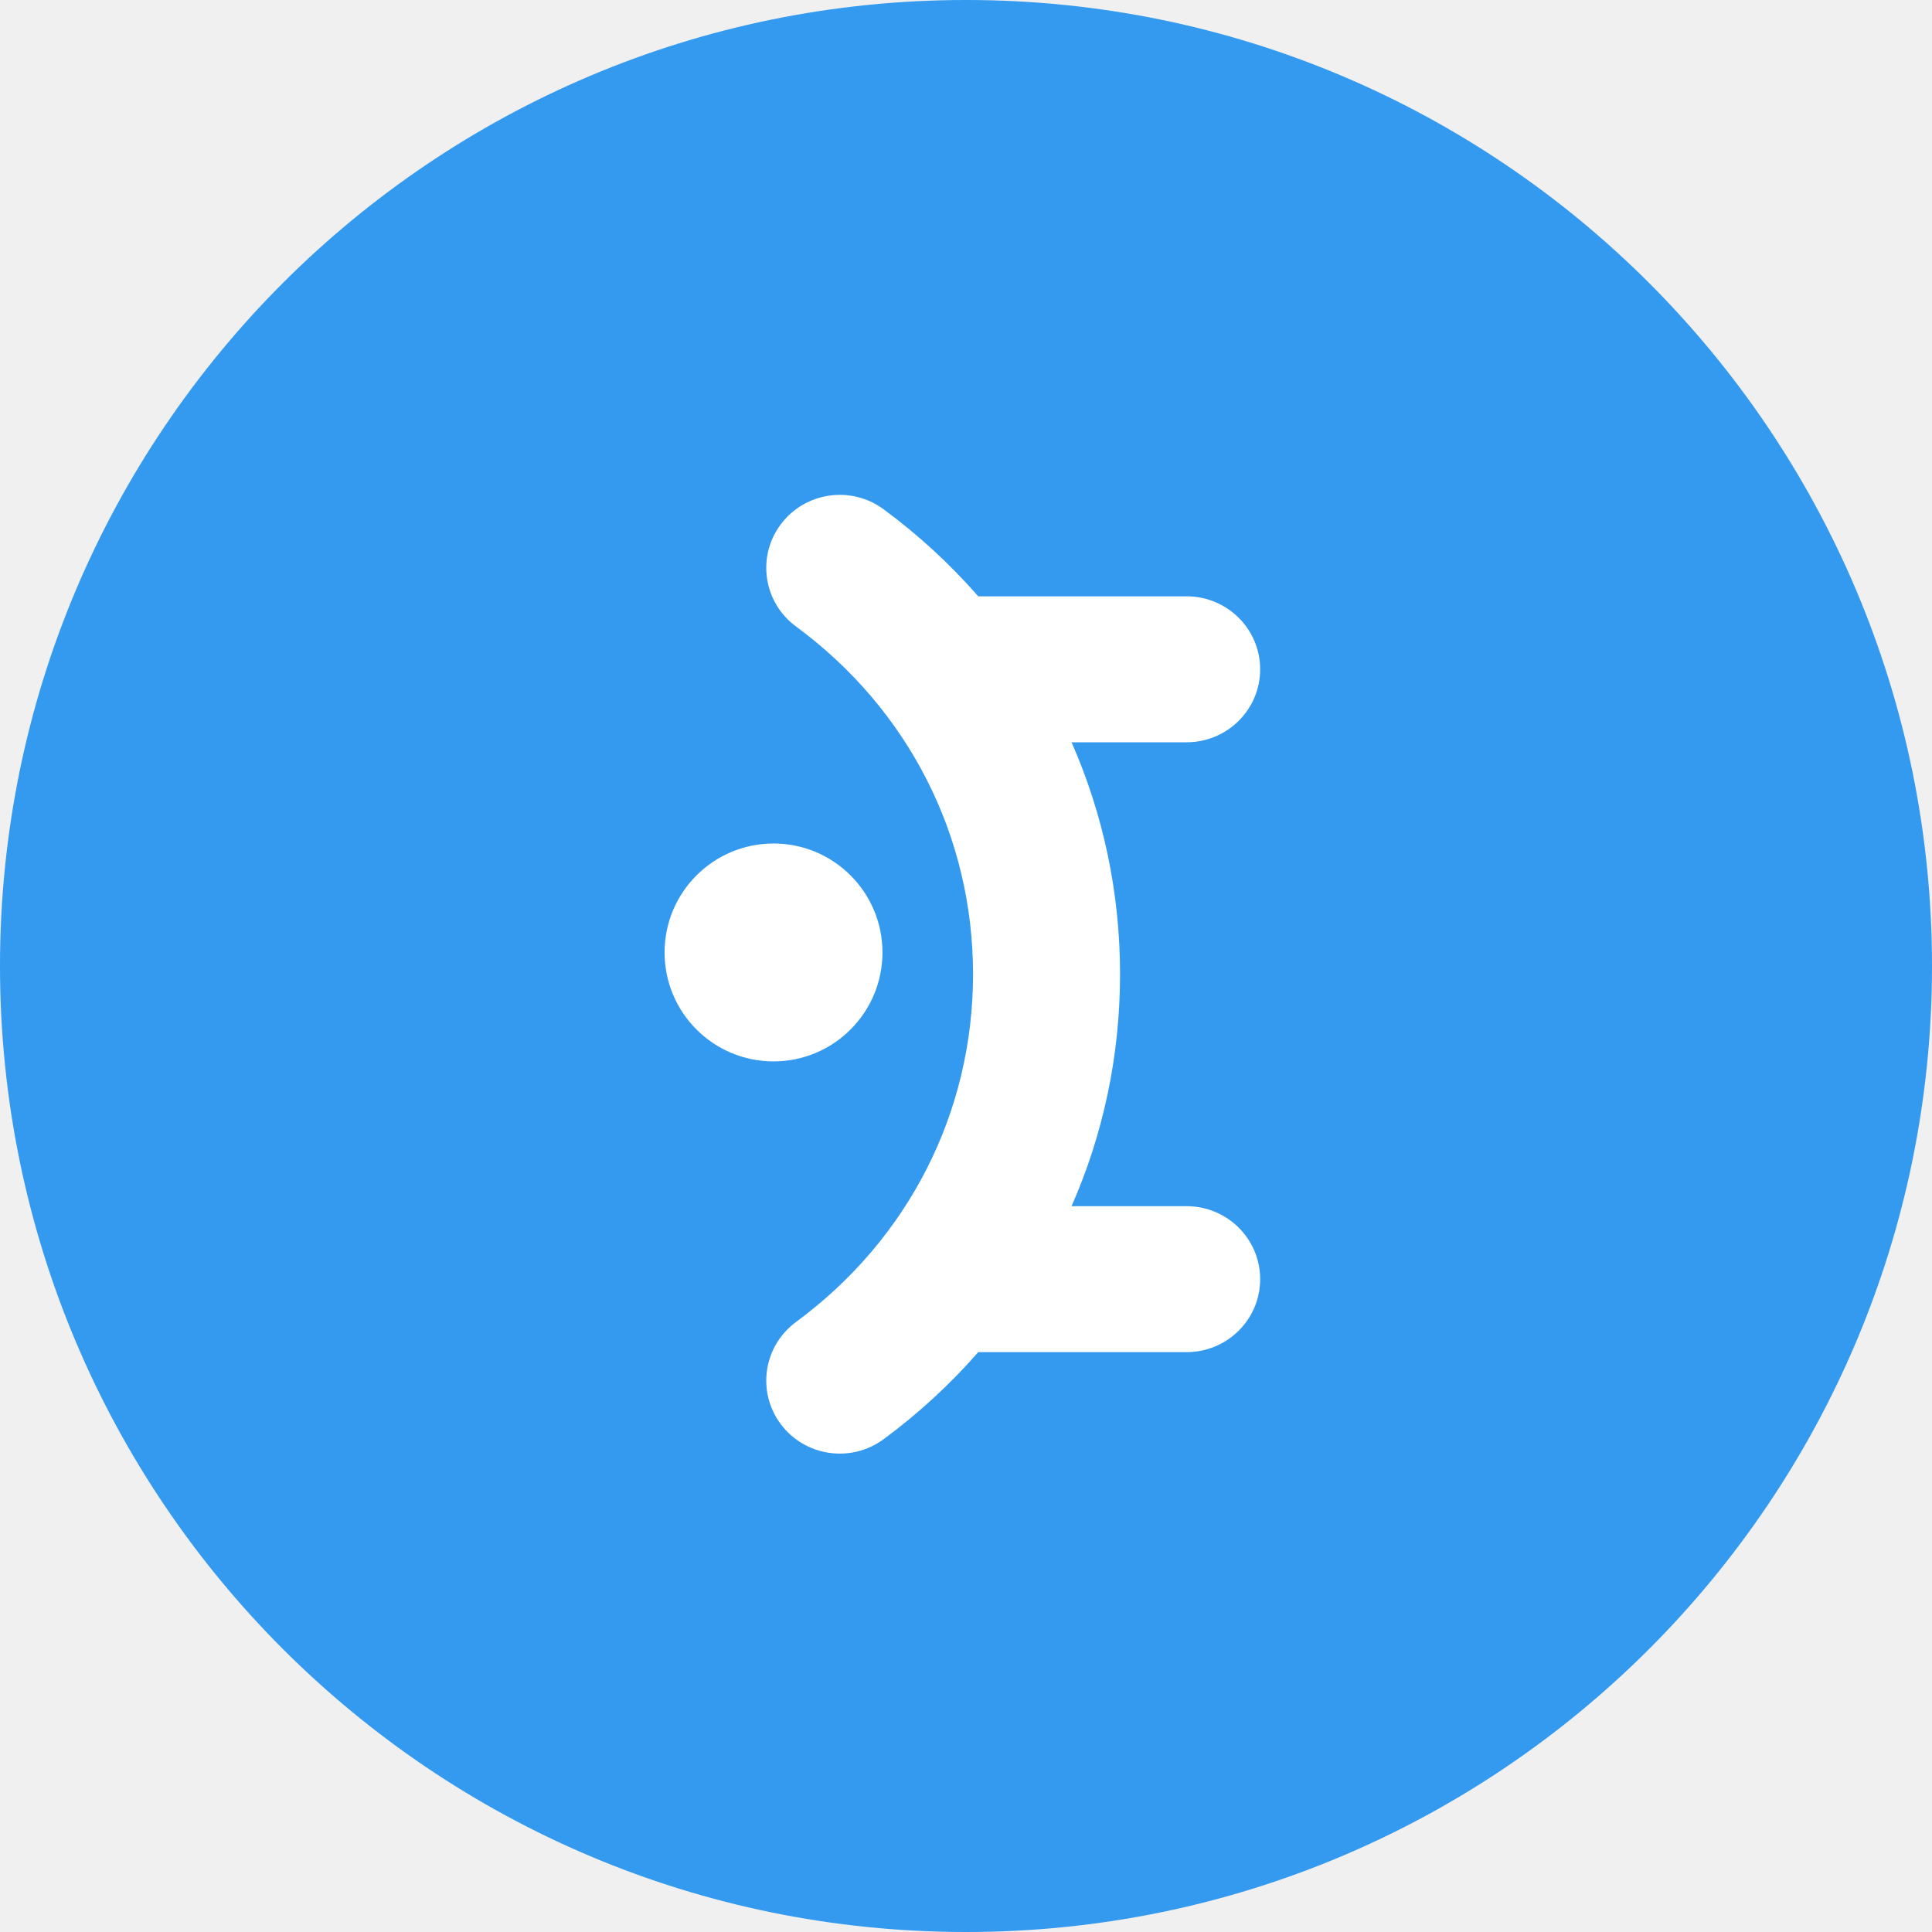
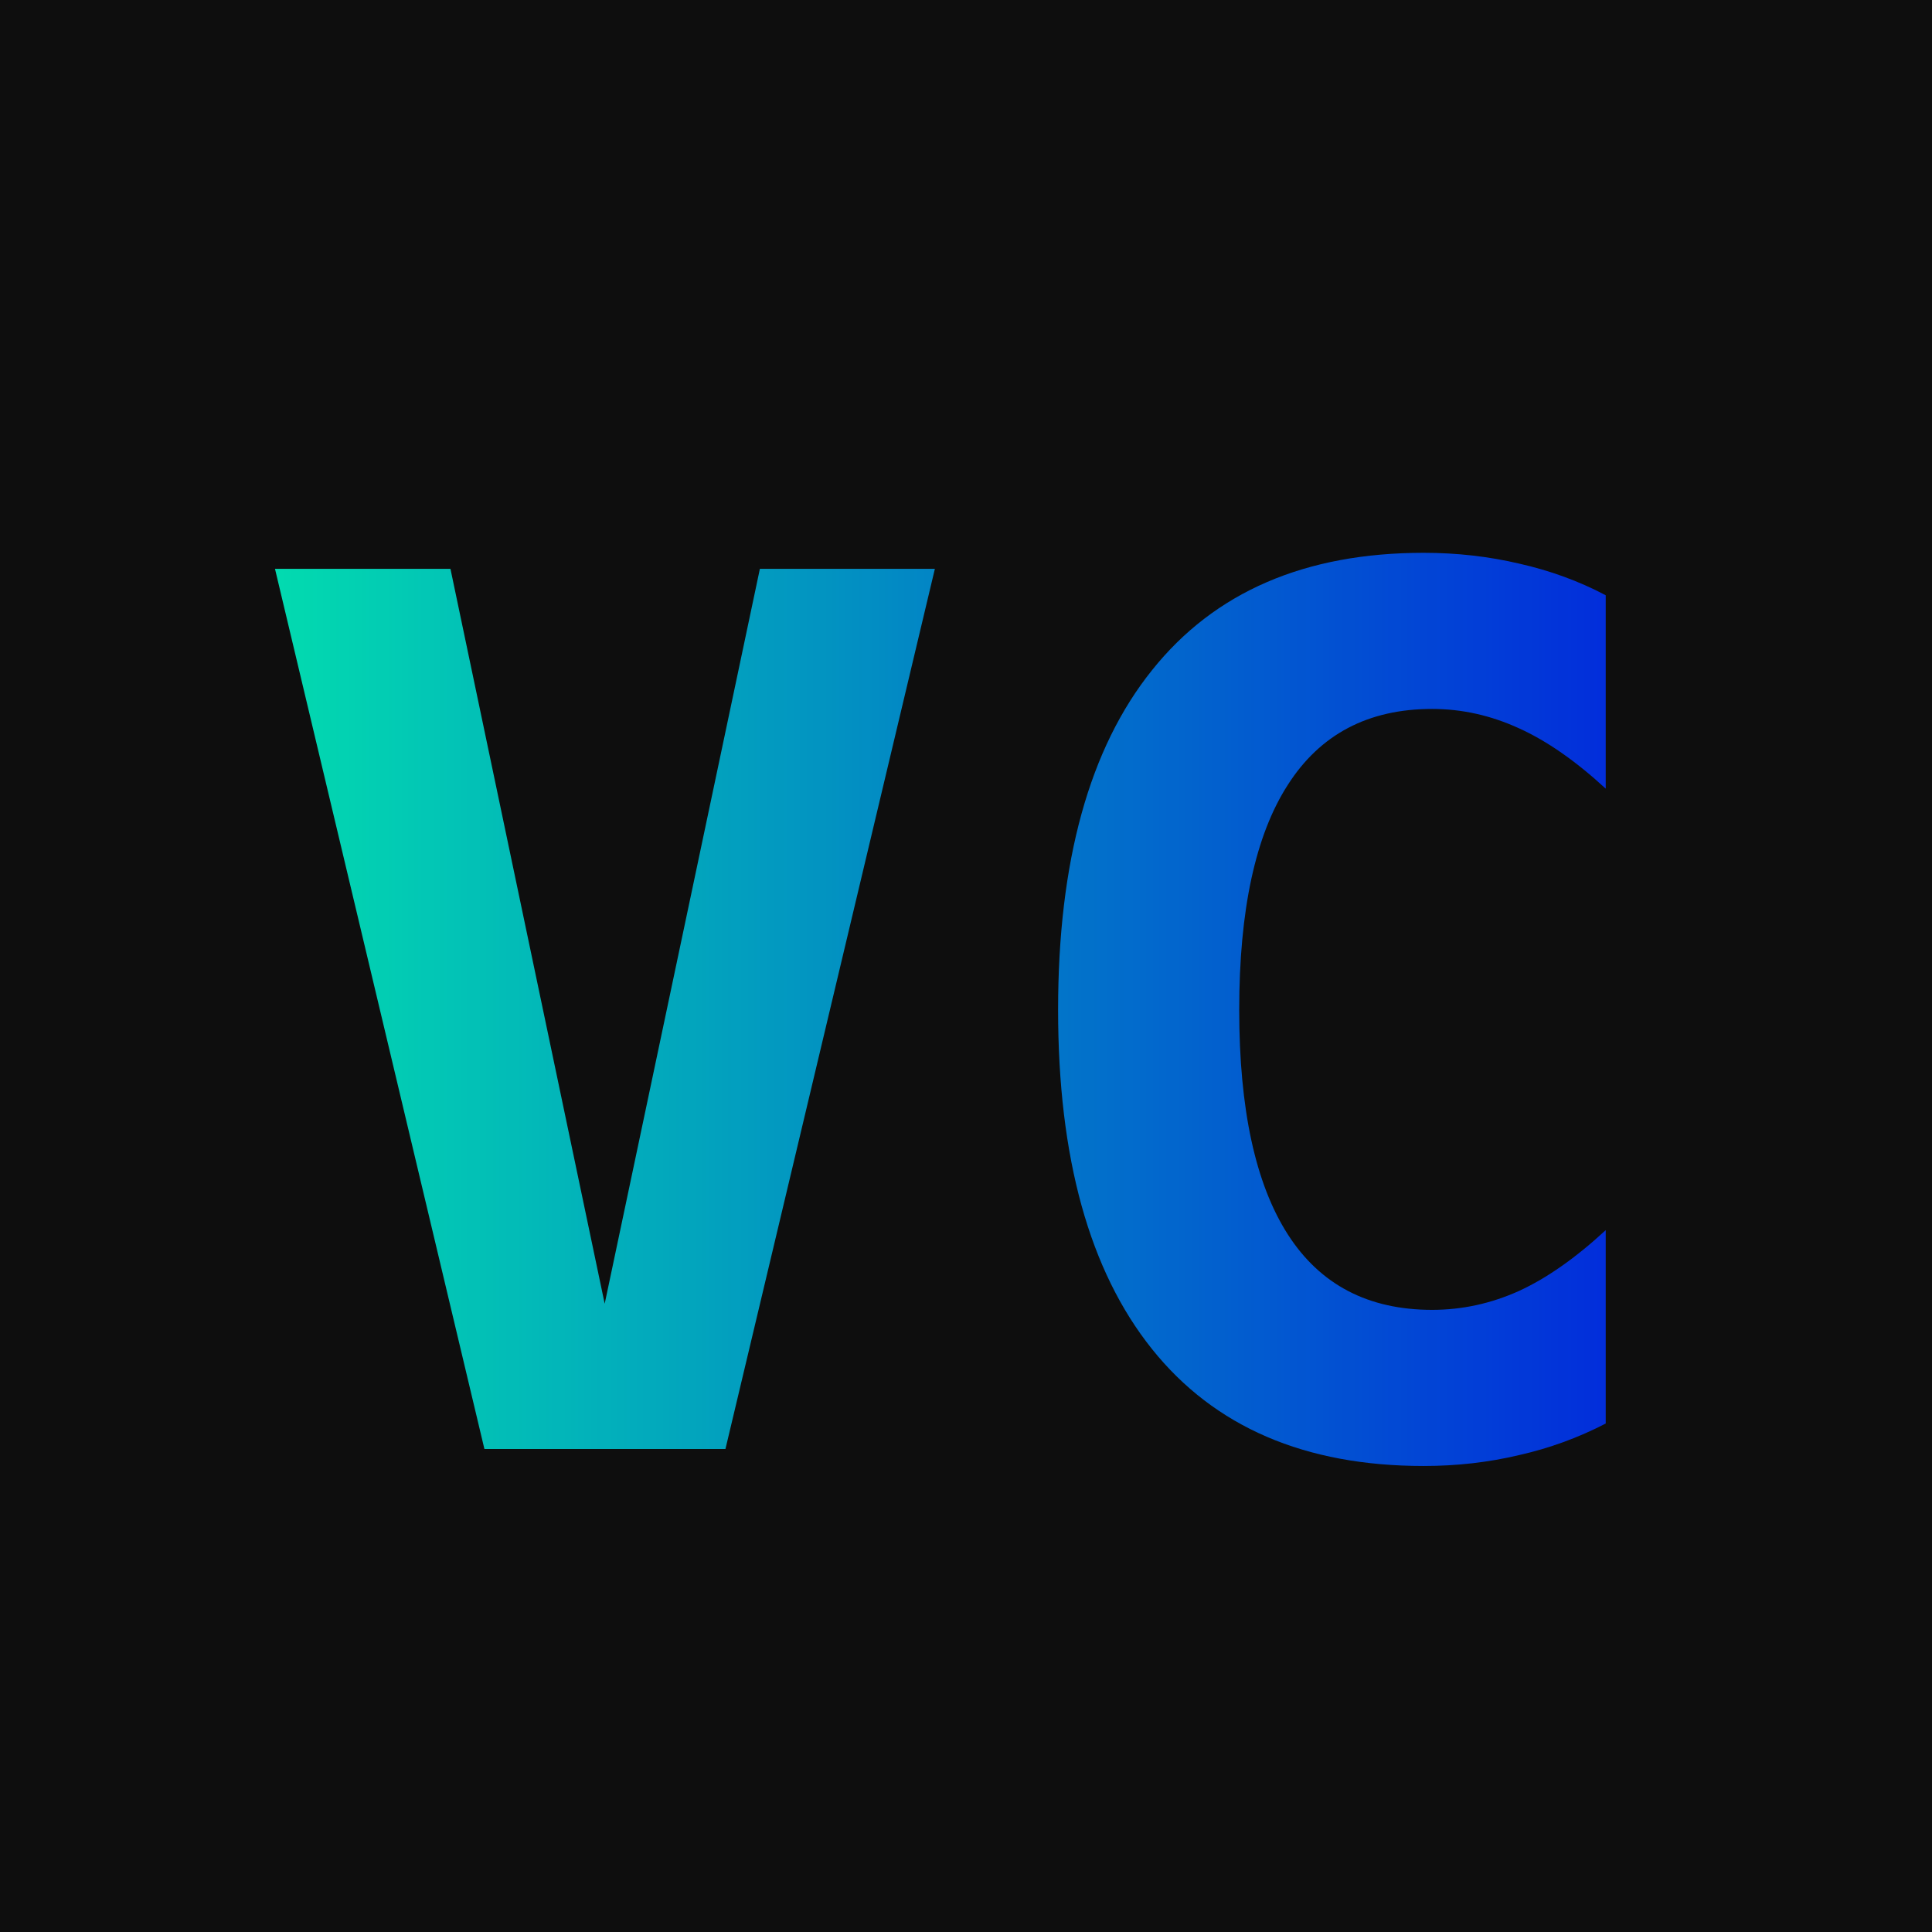
- <svg xmlns="http://www.w3.org/2000/svg" viewBox="0 0 500 500">
-   <g fill="none" fill-rule="evenodd">
-     <rect width="500" height="500" fill="#339AF0" rx="250" />
-     <g fill="#FFF">
-       <path fill-rule="nonzero" d="M202.055 135.706c-6.26 8.373-4.494 20.208 3.944 26.42 29.122 21.45 45.824 54.253 45.824 90.005 0 35.752-16.702 68.559-45.824 90.005-8.436 6.215-10.206 18.043-3.944 26.42 6.26 8.378 18.173 10.13 26.611 3.916a153.835 153.835 0 0024.509-22.54h53.93c10.506 0 19.023-8.455 19.023-18.885 0-10.43-8.517-18.886-19.023-18.886h-29.79c8.196-18.594 12.553-38.923 12.553-60.03s-4.357-41.436-12.552-60.03h29.79c10.505 0 19.022-8.455 19.022-18.885 0-10.43-8.517-18.886-19.023-18.886h-53.93a153.835 153.835 0 00-24.509-22.54c-8.438-6.215-20.351-4.46-26.61 3.916z" />
-       <path d="M171.992 246.492c0-15.572 12.624-28.195 28.196-28.195 15.572 0 28.195 12.623 28.195 28.195 0 15.572-12.623 28.196-28.195 28.196-15.572 0-28.196-12.624-28.196-28.196z" />
-     </g>
-   </g>
+ <svg xmlns="http://www.w3.org/2000/svg" width="64" height="64" viewBox="0 0 64 64">
+   <path fill="#0e0e0e" d="M0 0h64v64H0z" />
+   <defs>
+     <linearGradient id="a" x1="0%" y1="0%" x2="100%" y2="0%">
+       <stop offset="0%" style="stop-color:#0fc;stop-opacity:1" />
+       <stop offset="100%" style="stop-color:#03f;stop-opacity:1" />
+     </linearGradient>
+   </defs>
+   <text x="8" y="48" font-family="monospace" font-size="40" fill="url(#a)" font-weight="bold" opacity=".85">VC</text>
</svg>
